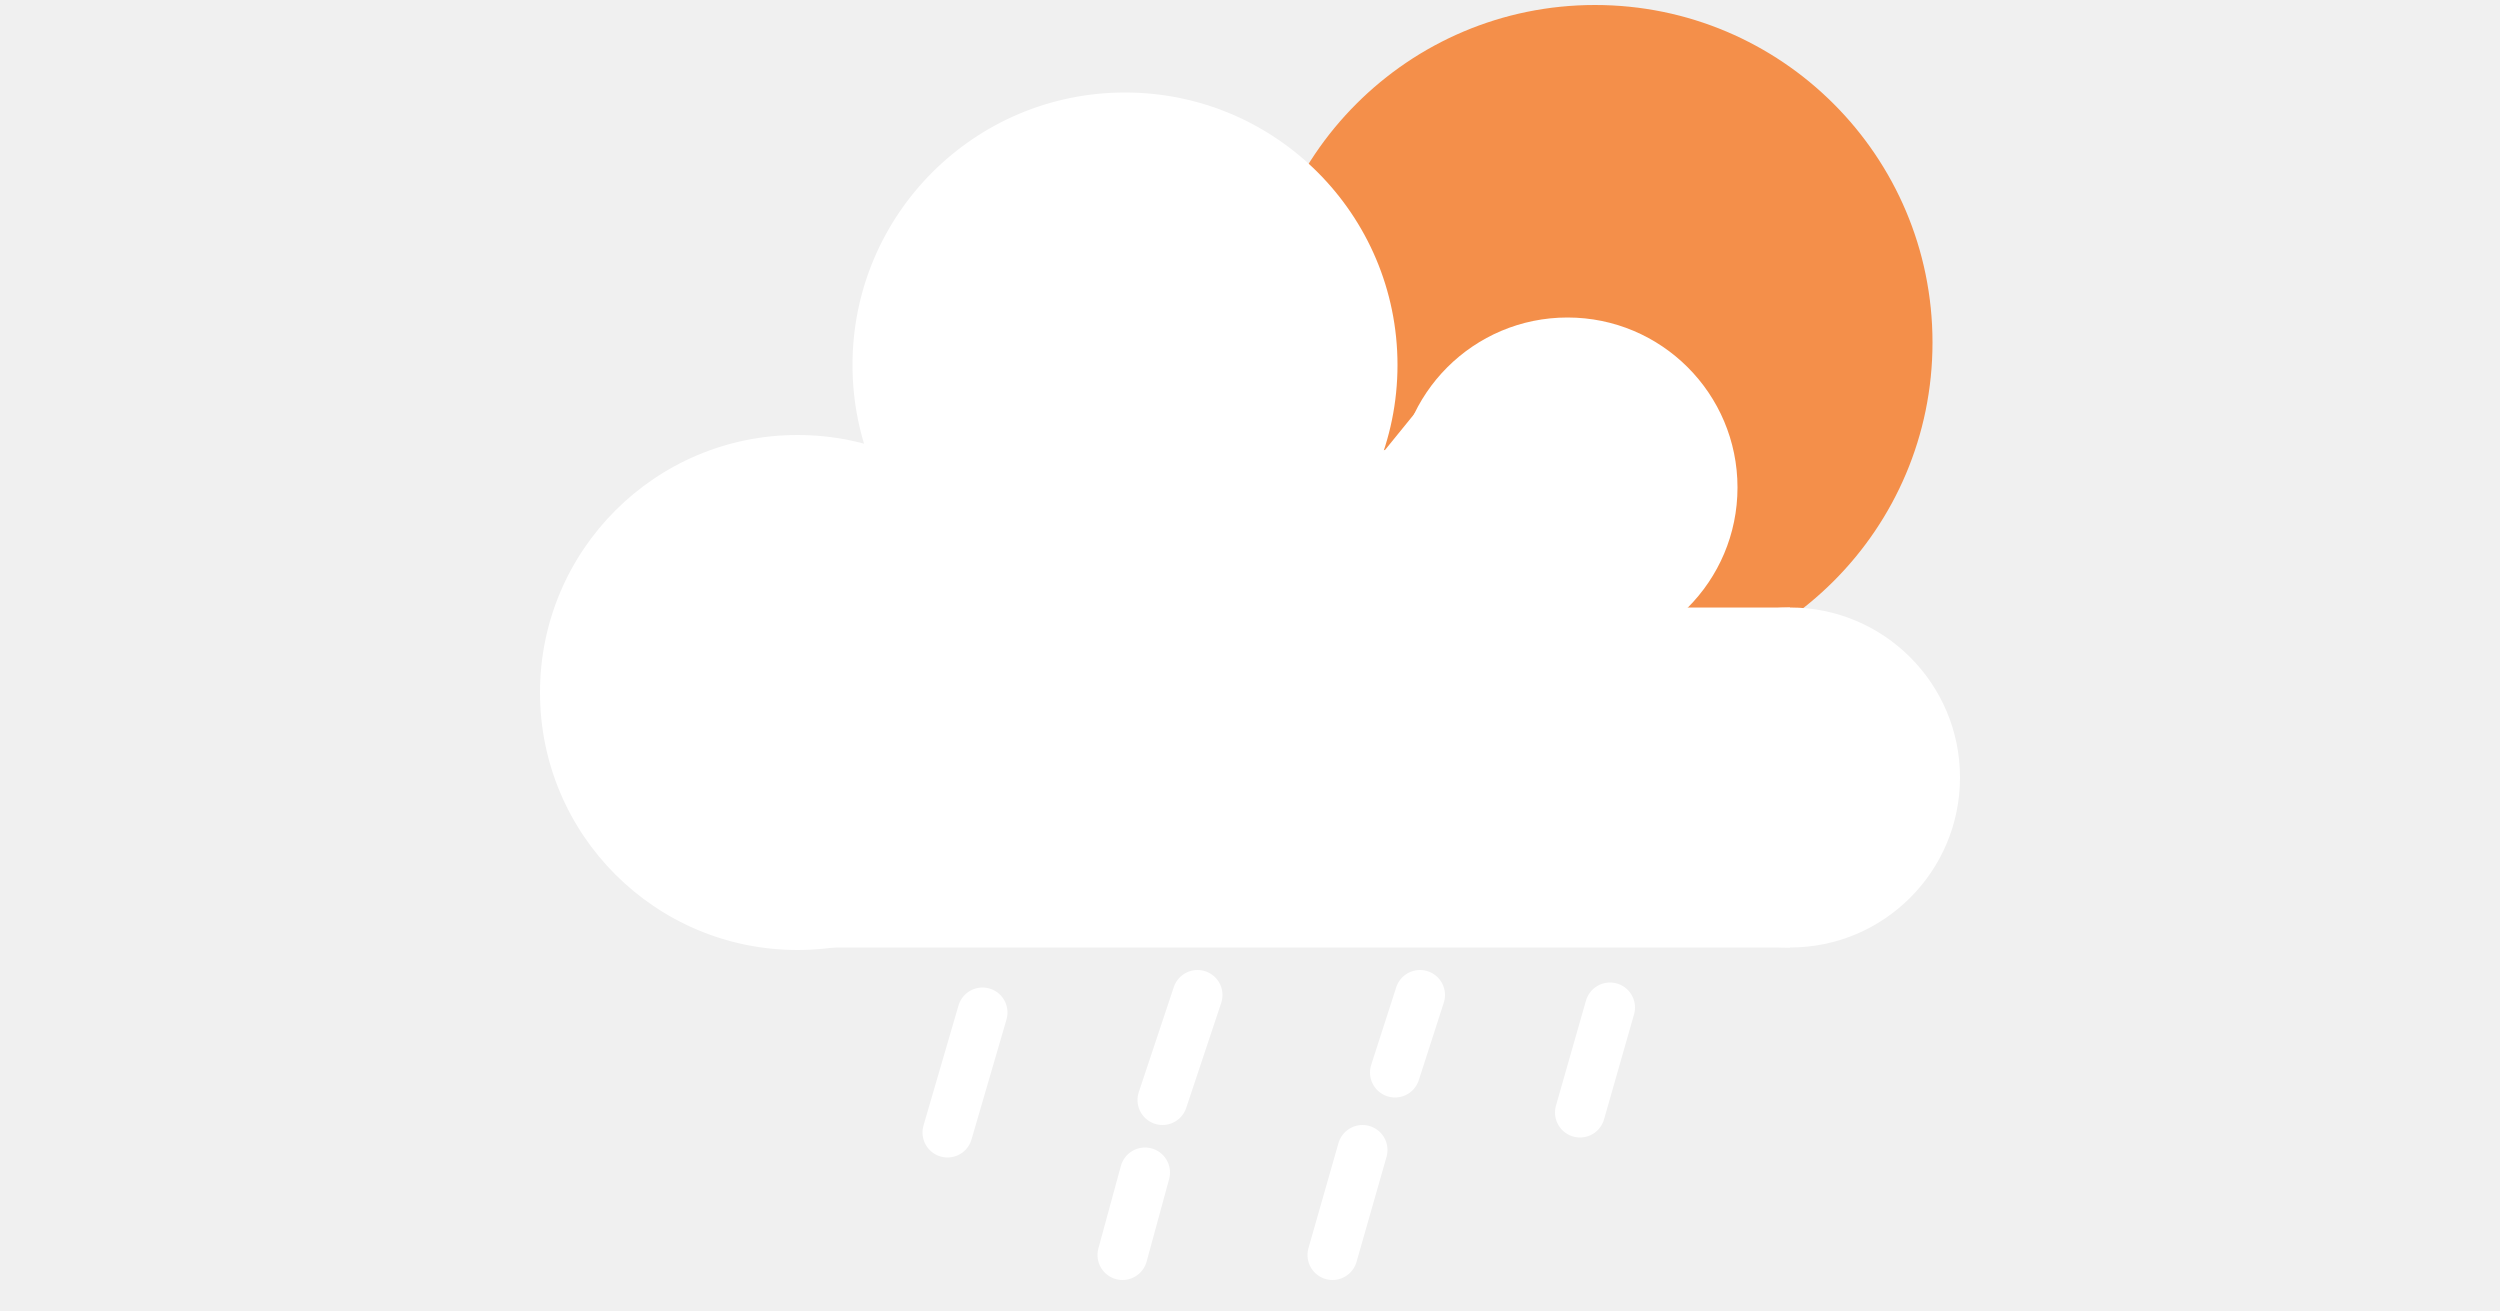
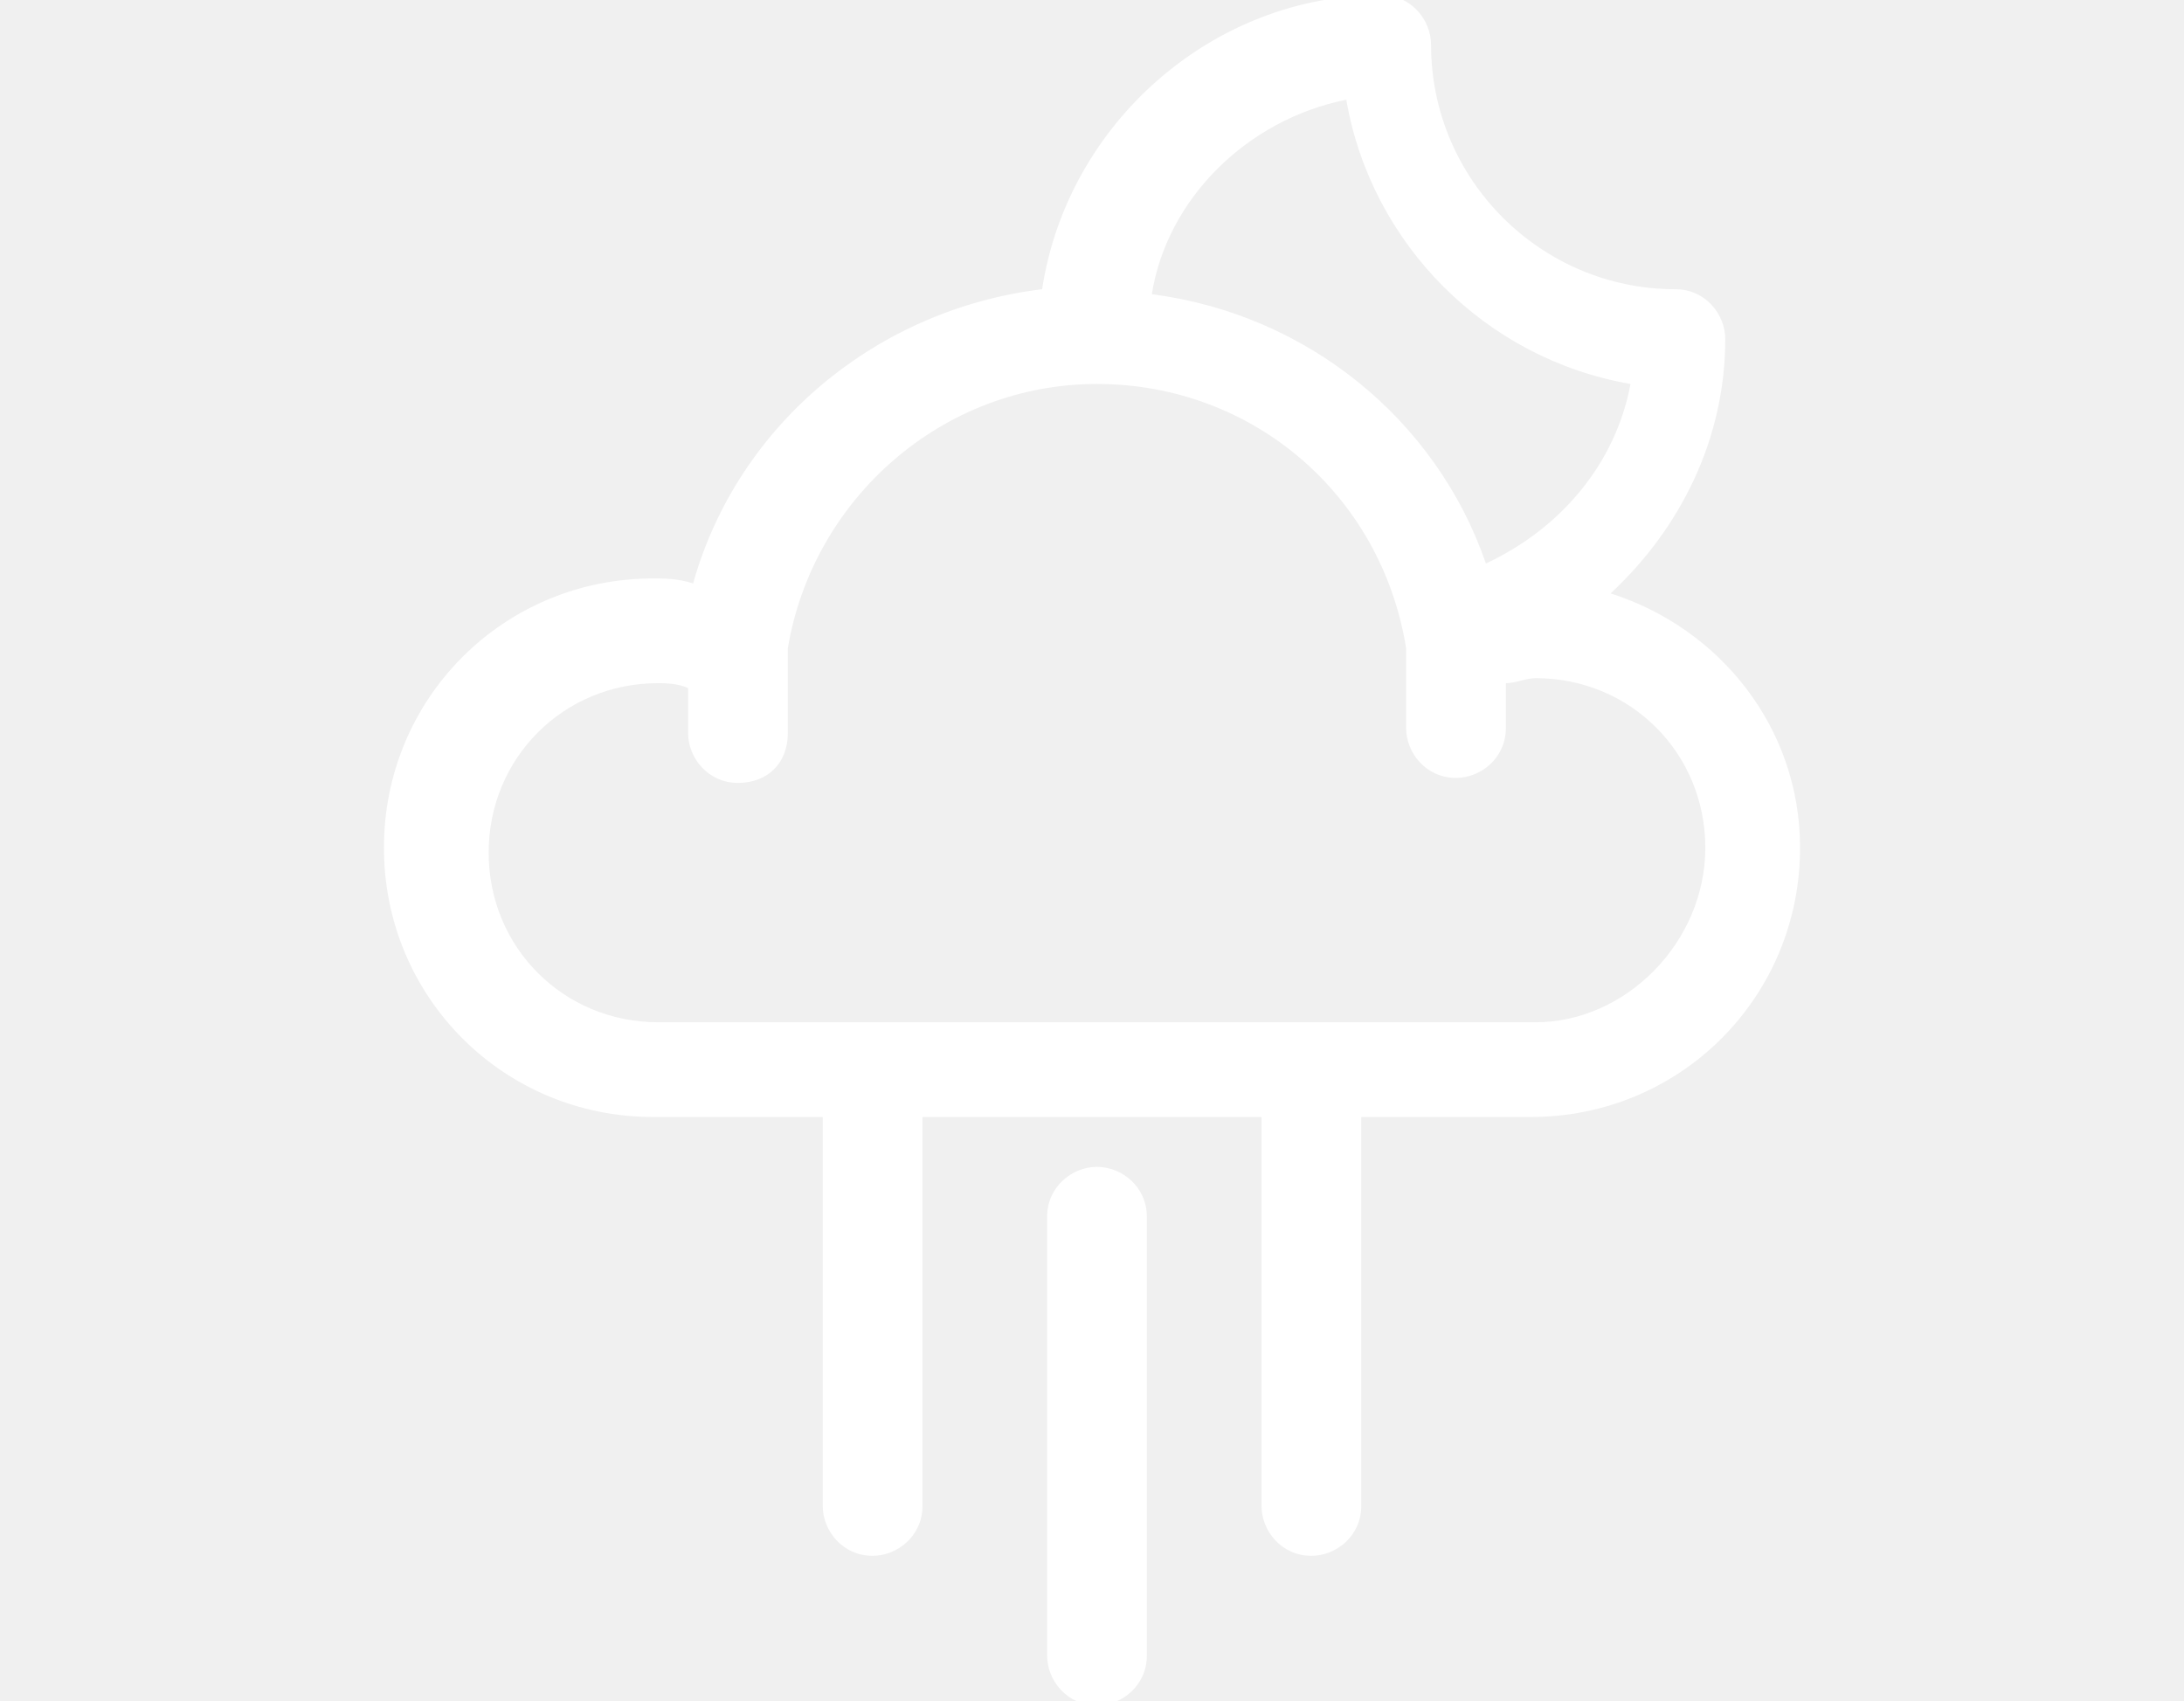
- <svg xmlns="http://www.w3.org/2000/svg" version="1.1" id="Layer_1" x="0px" y="0px" viewBox="0 0 100 52.4" style="enable-background:new 0 0 100 52.4;" xml:space="preserve">
+ <svg xmlns="http://www.w3.org/2000/svg" version="1.1" id="Layer_1" x="0px" y="0px" viewBox="0 0 43.8 34.1" style="enable-background:new 0 0 43.8 34.1;" xml:space="preserve">
  <style type="text/css">
- 	.st0{fill:#F48F4A;}
+ 	.st0{display:none;}
	.st1{fill:#FFFFFF;}
- 	.st2{fill:none;stroke:#FFFFFF;stroke-width:2;stroke-linecap:round;stroke-miterlimit:10;}
</style>
-   <circle class="st0" cx="63.8" cy="13.7" r="13.5" />
-   <g>
-     <circle class="st1" cx="31.9" cy="27.7" r="10.3" />
-     <circle class="st1" cx="45" cy="14.6" r="10.9" />
-     <circle class="st1" cx="62.7" cy="19.5" r="6.8" />
-     <circle class="st1" cx="71.6" cy="31.1" r="6.8" />
-     <polygon class="st1" points="31,37.9 71.6,37.9 71.6,24.3 64.8,24.3 56.7,16.4 55.4,18 34.7,19.5  " />
+   <g id="Base" class="st0">
+ </g>
+   <g id="Dibujo">
+     <g>
+       <path class="st1" d="M32.3,11.9c1.4-1.3,2.3-3.1,2.3-5.1c0-0.5-0.4-1-1-1c-2.7,0-4.9-2.2-4.9-4.9c0-0.5-0.4-1-1-1    c-3.4,0-6.3,2.6-6.8,5.9c-3.3,0.4-6.1,2.7-7,5.9c-0.3-0.1-0.6-0.1-0.8-0.1c-3,0-5.4,2.4-5.4,5.4s2.4,5.4,5.4,5.4h3.4v7.8    c0,0.5,0.4,1,1,1c0.5,0,1-0.4,1-1v-7.8h6.8v7.8c0,0.5,0.4,1,1,1c0.5,0,1-0.4,1-1v-7.8h3.4c3,0,5.4-2.4,5.4-5.4    C36.1,14.6,34.5,12.6,32.3,11.9z M27,2c0.5,2.9,2.8,5.2,5.7,5.7c-0.3,1.6-1.4,2.9-2.9,3.6c-1-2.9-3.6-5-6.7-5.4    C23.4,4,25,2.4,27,2z M30.8,20.5H13.2c-1.9,0-3.4-1.5-3.4-3.4s1.5-3.4,3.4-3.4c0.1,0,0.4,0,0.6,0.1v0.9c0,0.5,0.4,1,1,1s1-0.4,1-1    V13c0.5-3,3.1-5.3,6.2-5.3c3.1,0,5.7,2.2,6.2,5.3v1.6c0,0.5,0.4,1,1,1c0.5,0,1-0.4,1-1v-0.9c0.2,0,0.4-0.1,0.6-0.1    c1.9,0,3.4,1.5,3.4,3.4S32.6,20.5,30.8,20.5z" />
+       <path class="st1" d="M22,23.4c-0.5,0-1,0.4-1,1v8.8c0,0.5,0.4,1,1,1c0.5,0,1-0.4,1-1v-8.8C23,23.8,22.5,23.4,22,23.4z" />
+     </g>
  </g>
-   <line class="st2" x1="39.3" y1="40.5" x2="37.9" y2="45.3" />
-   <line class="st2" x1="47.9" y1="39.8" x2="46.5" y2="44" />
-   <line class="st2" x1="45.8" y1="46.9" x2="44.9" y2="50.2" />
-   <line class="st2" x1="54.5" y1="46" x2="53.3" y2="50.2" />
-   <line class="st2" x1="56.8" y1="39.8" x2="55.8" y2="42.9" />
-   <line class="st2" x1="64.4" y1="40.3" x2="63.2" y2="44.5" />
</svg>
